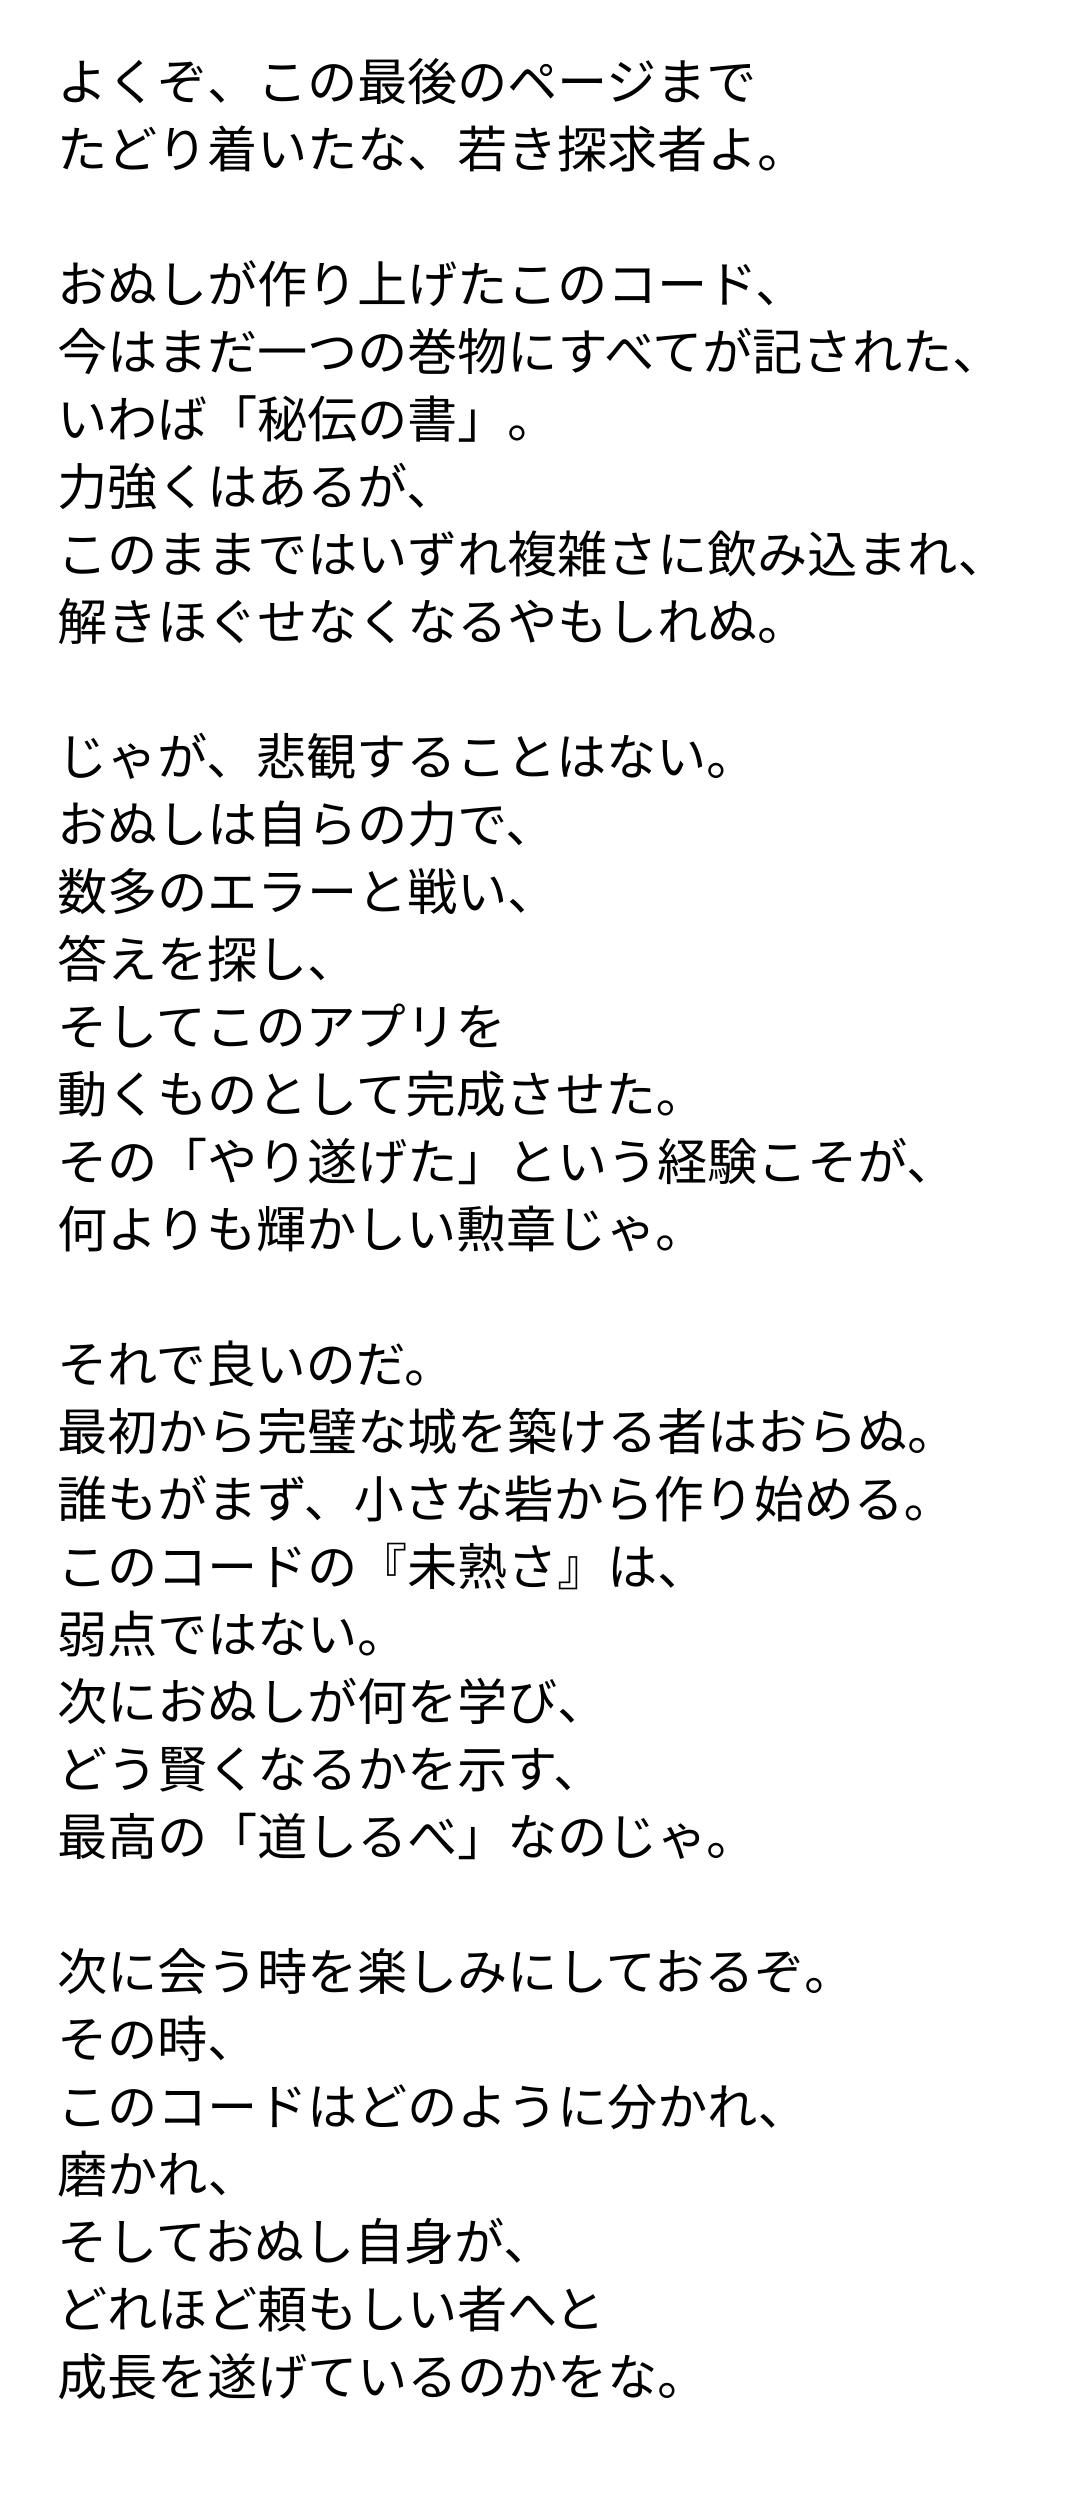
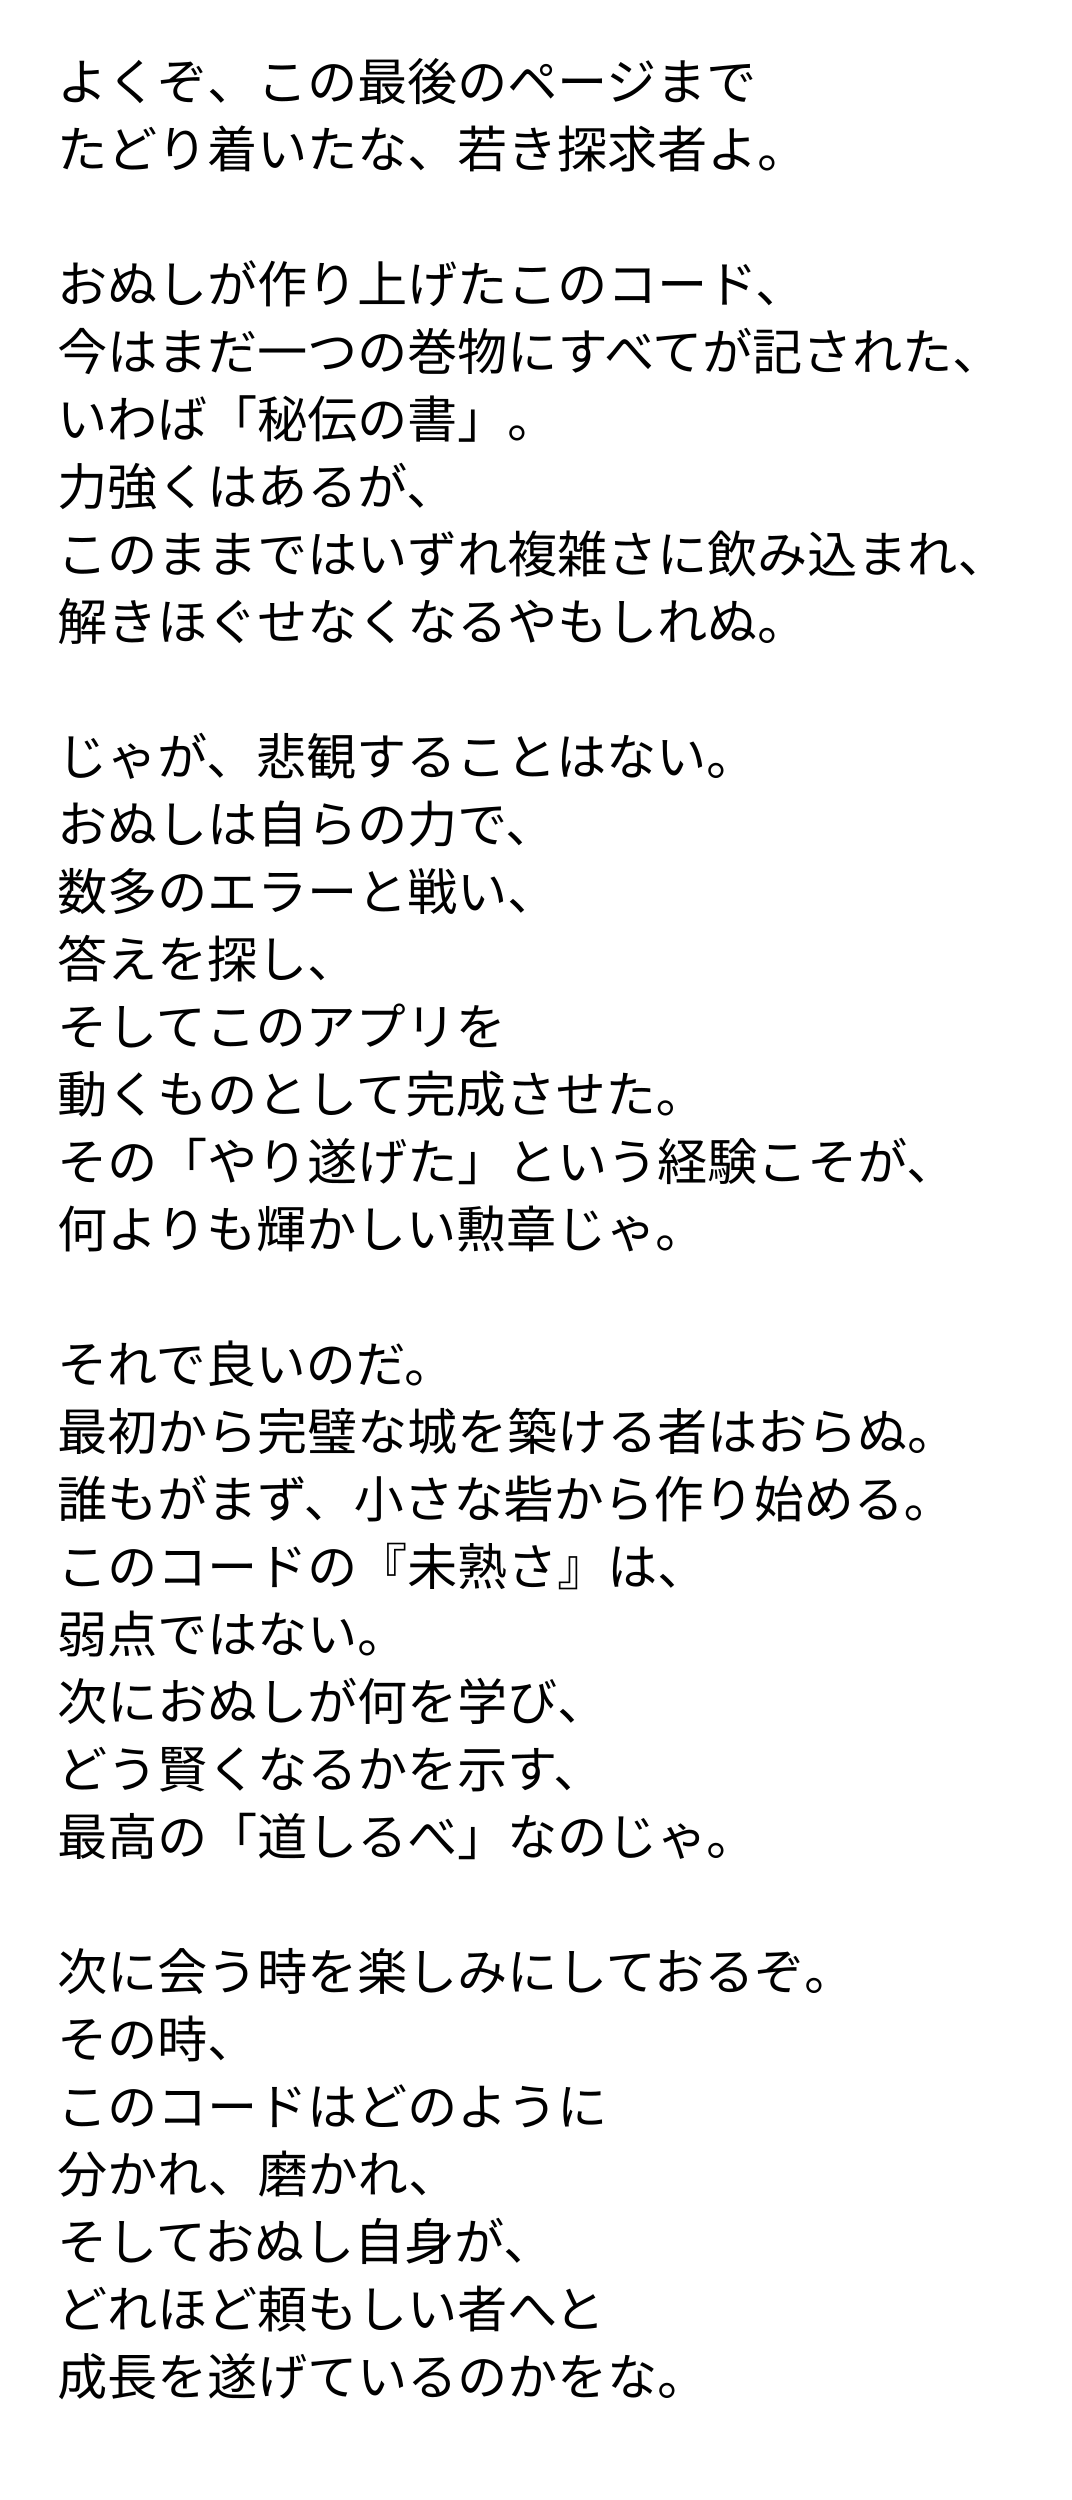
<svg xmlns="http://www.w3.org/2000/svg" width="600" height="1400" viewBox="0 0 600 1400" role="img" aria-labelledby="title">
  <style>
    @media (prefers-color-scheme: dark) { .fg { fill: #f8f8f8; } }
    @media (prefers-color-scheme: light) { .fg { fill: #111; } }
  </style>
  <text x="64" y="56" font-family="Segoe UI, sans-serif" font-size="28" font-weight="300" class="fg">
    <tspan x="32" dy="0">よくぞ、この最後のページまで</tspan>
    <tspan x="32" dy="1.35em">たどり着いたな、若き探求者よ。</tspan>
    <tspan x="32" dy="2.7em">おぬしが作り上げたこのコード、</tspan>
    <tspan x="32" dy="1.35em">今はまだ一つの巻物にすべてが記された、</tspan>
    <tspan x="32" dy="1.35em">いわば「秘伝の書」。</tspan>
    <tspan x="32" dy="1.35em">力強くはあるが、</tspan>
    <tspan x="32" dy="1.35em">このままではいずれ複雑さに飲み込まれ、</tspan>
    <tspan x="32" dy="1.35em">解きほぐせなくなるやもしれぬ。</tspan>
    <tspan x="32" dy="2.7em">じゃが、悲観することはない。</tspan>
    <tspan x="32" dy="1.35em">おぬしは自らの力で、</tspan>
    <tspan x="32" dy="1.35em">数多のエラーと戦い、</tspan>
    <tspan x="32" dy="1.35em">答えを探し、</tspan>
    <tspan x="32" dy="1.35em">そしてこのアプリを</tspan>
    <tspan x="32" dy="1.35em">動くものとして完成させた。</tspan>
    <tspan x="32" dy="1.35em">その「やり遂げた」という経験こそが、</tspan>
    <tspan x="32" dy="1.35em">何よりも輝かしい勲章じゃ。</tspan>
    <tspan x="32" dy="2.7em">それで良いのだ。</tspan>
    <tspan x="32" dy="1.35em">最初から完璧な城を築ける者はおらぬ。</tspan>
    <tspan x="32" dy="1.35em">誰もがまず、小さな砦から作り始める。</tspan>
    <tspan x="32" dy="1.35em">このコードの『未熟さ』は、</tspan>
    <tspan x="32" dy="1.35em">弱点ではない。</tspan>
    <tspan x="32" dy="1.35em">次におぬしが何を学び、</tspan>
    <tspan x="32" dy="1.35em">どう賢くなるかを示す、</tspan>
    <tspan x="32" dy="1.35em">最高の「道しるべ」なのじゃ。</tspan>
    <tspan x="32" dy="2.7em">次に会う時を楽しみにしておるぞ。</tspan>
    <tspan x="32" dy="1.35em">その時、</tspan>
-     <tspan x="32" dy="1.35em">このコードはどのように分かれ、</tspan>
-     <tspan x="32" dy="1.35em">磨かれ、</tspan>
+     <tspan x="32" dy="1.35em">このコードはどのように</tspan>
+     <tspan x="32" dy="1.35em">分かれ、磨かれ、</tspan>
    <tspan x="32" dy="1.35em">そしておぬし自身が、</tspan>
    <tspan x="32" dy="1.35em">どれほど頼もしい者へと</tspan>
    <tspan x="32" dy="1.35em">成長を遂げているのかをな。</tspan>
  </text>
</svg>
